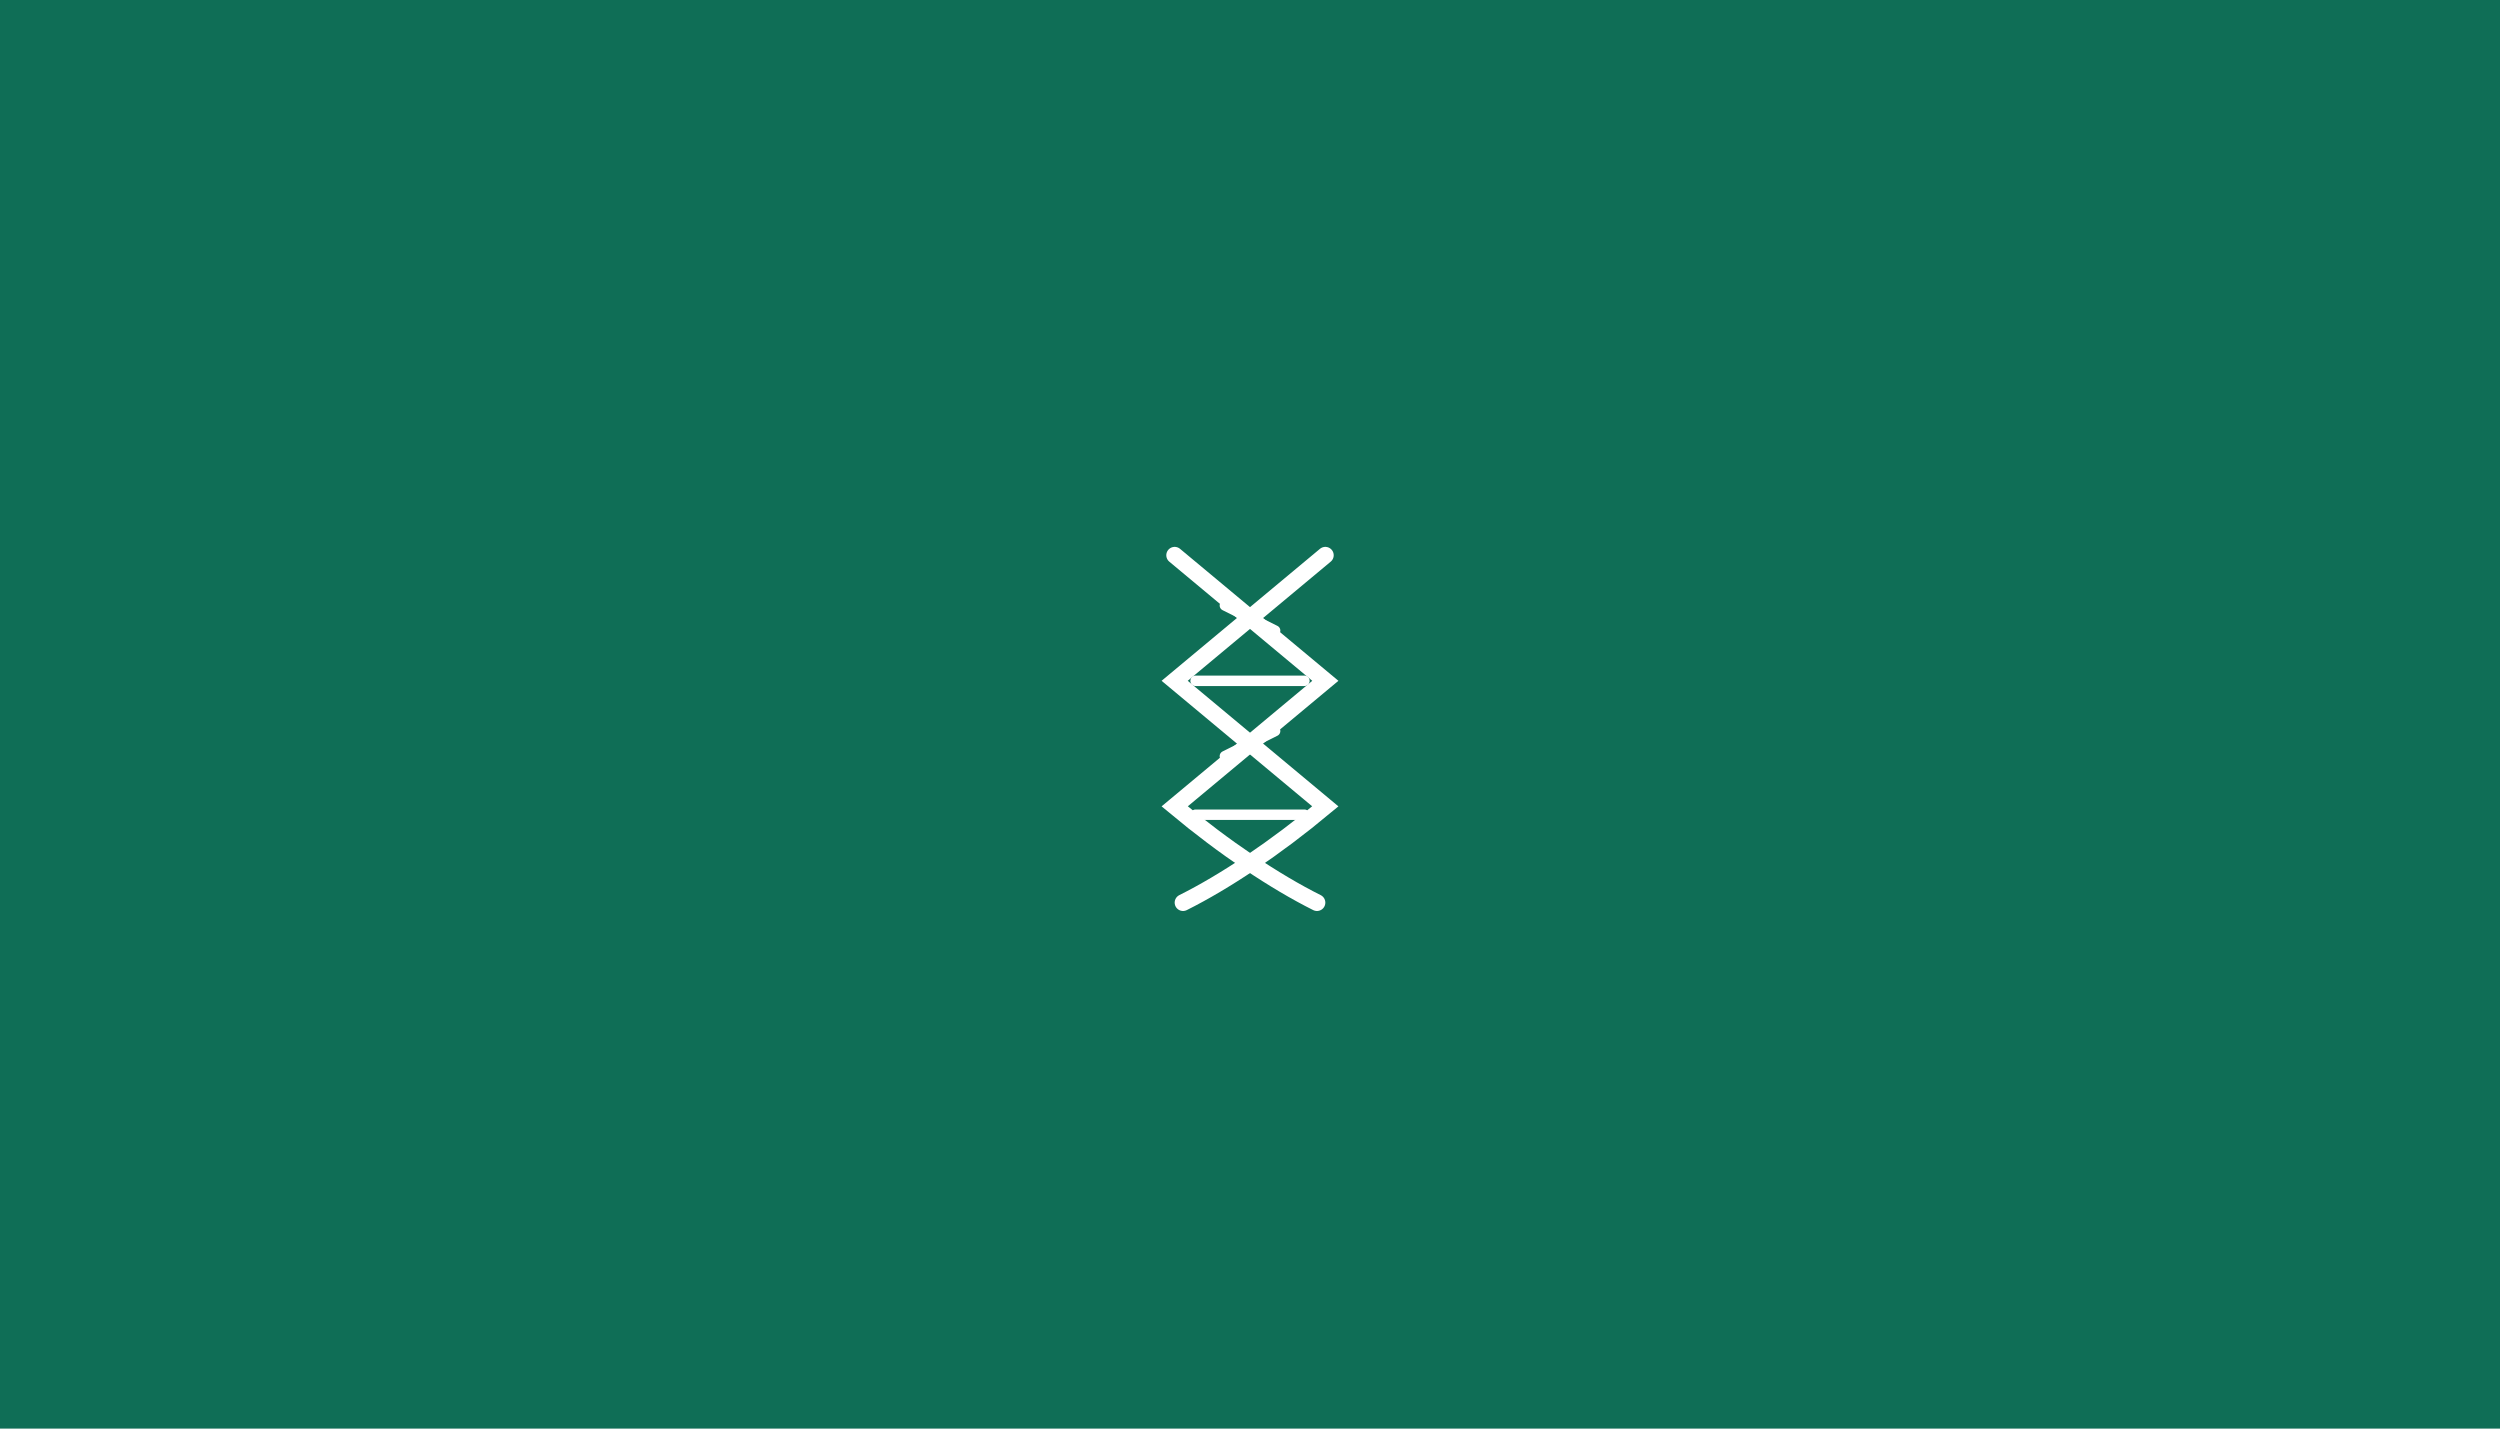
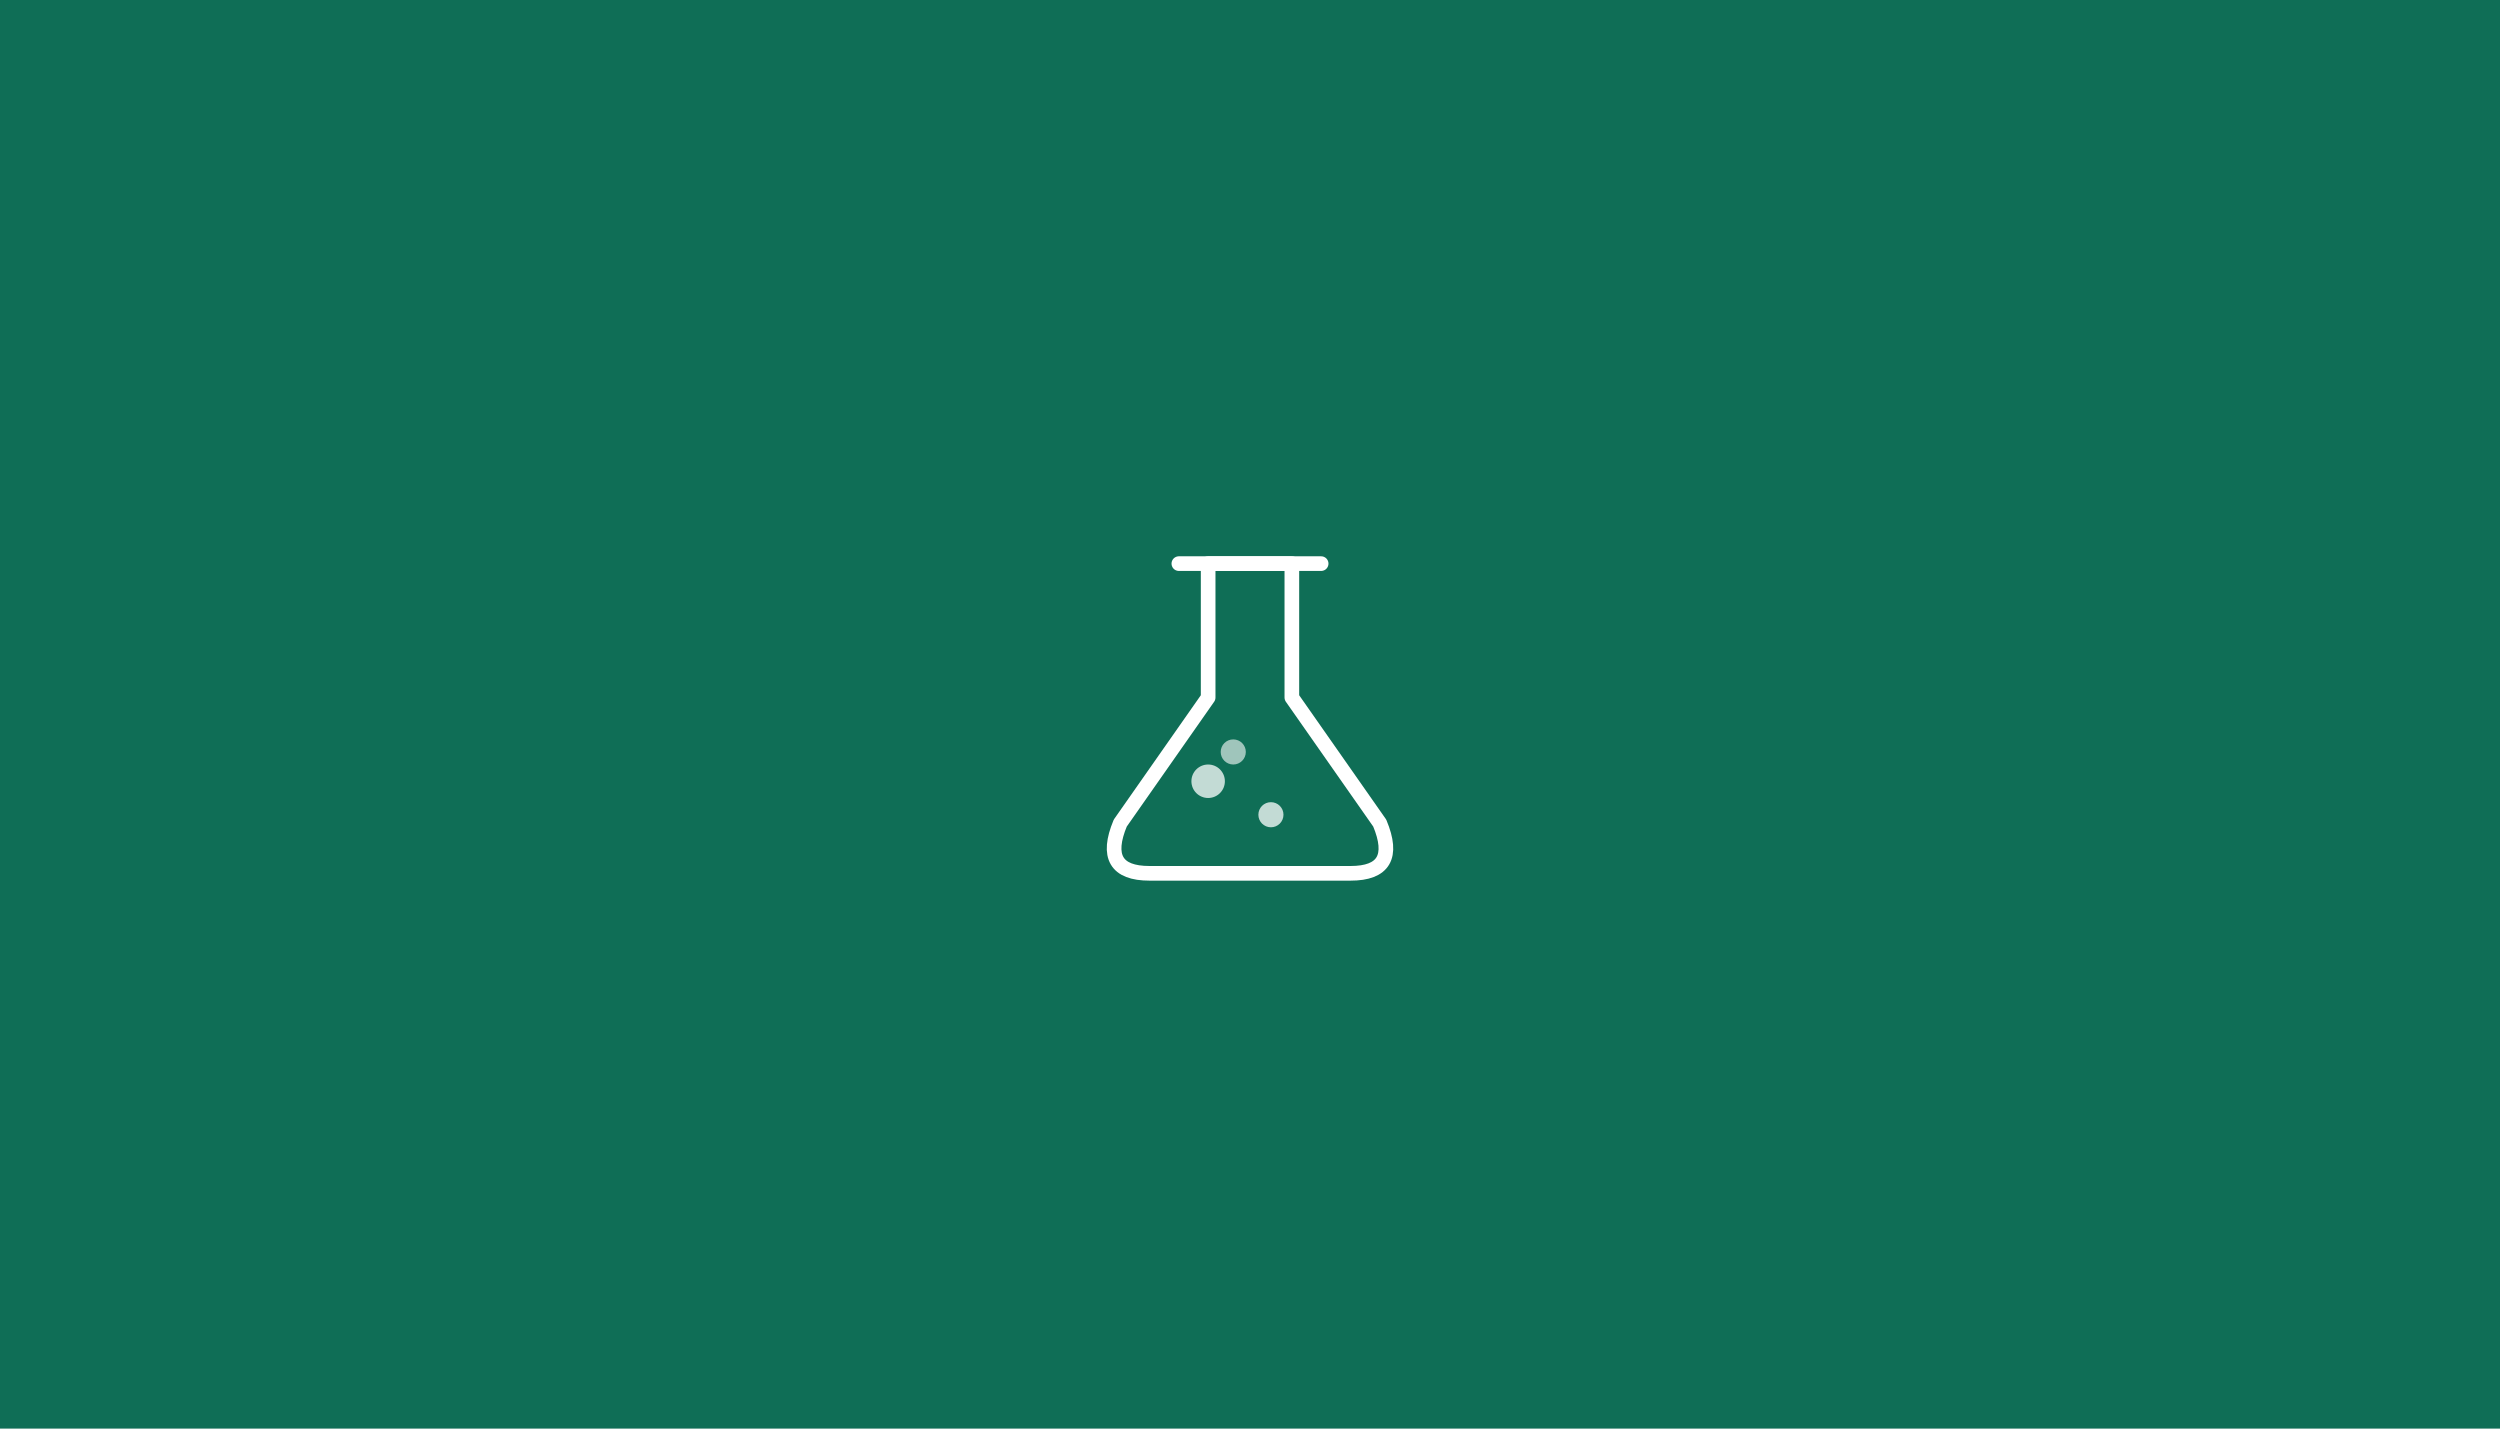
<svg xmlns="http://www.w3.org/2000/svg" viewBox="0 0 1792 1024" width="1792" height="1024">
  <rect width="1792" height="1024" fill="#0F6E56" />
  <g transform="translate(746,362) scale(3)">
-     <path d="M32,12 C44,22 56,32 68,42 C56,52 44,62 32,72 C44,82 56,90 66,95" fill="none" stroke="white" stroke-width="4" stroke-linecap="round" />
-     <path d="M68,12 C56,22 44,32 32,42 C44,52 56,62 68,72 C56,82 44,90 34,95" fill="none" stroke="white" stroke-width="4" stroke-linecap="round" />
-     <line x1="44" y1="24" x2="56" y2="30" stroke="white" stroke-width="2.5" stroke-linecap="round" />
-     <line x1="37" y1="42" x2="63" y2="42" stroke="white" stroke-width="2.5" stroke-linecap="round" />
-     <line x1="44" y1="60" x2="56" y2="54" stroke="white" stroke-width="2.5" stroke-linecap="round" />
-     <line x1="37" y1="74" x2="63" y2="74" stroke="white" stroke-width="2.5" stroke-linecap="round" />
+     <path d="M40,14 L40,46 L19,76 Q14,88 26,88 L74,88 Q86,88 81,76 L60,46 L60,14 Z" fill="none" stroke="white" stroke-width="3.5" stroke-linejoin="round" />
+     <line x1="33" y1="14" x2="67" y2="14" stroke="white" stroke-width="3.5" stroke-linecap="round" />
+     <circle cx="40" cy="66" r="4" fill="white" opacity="0.75" />
+     <circle cx="55" cy="74" r="3" fill="white" opacity="0.75" />
+     <circle cx="46" cy="59" r="3" fill="white" opacity="0.6" />
  </g>
</svg>
